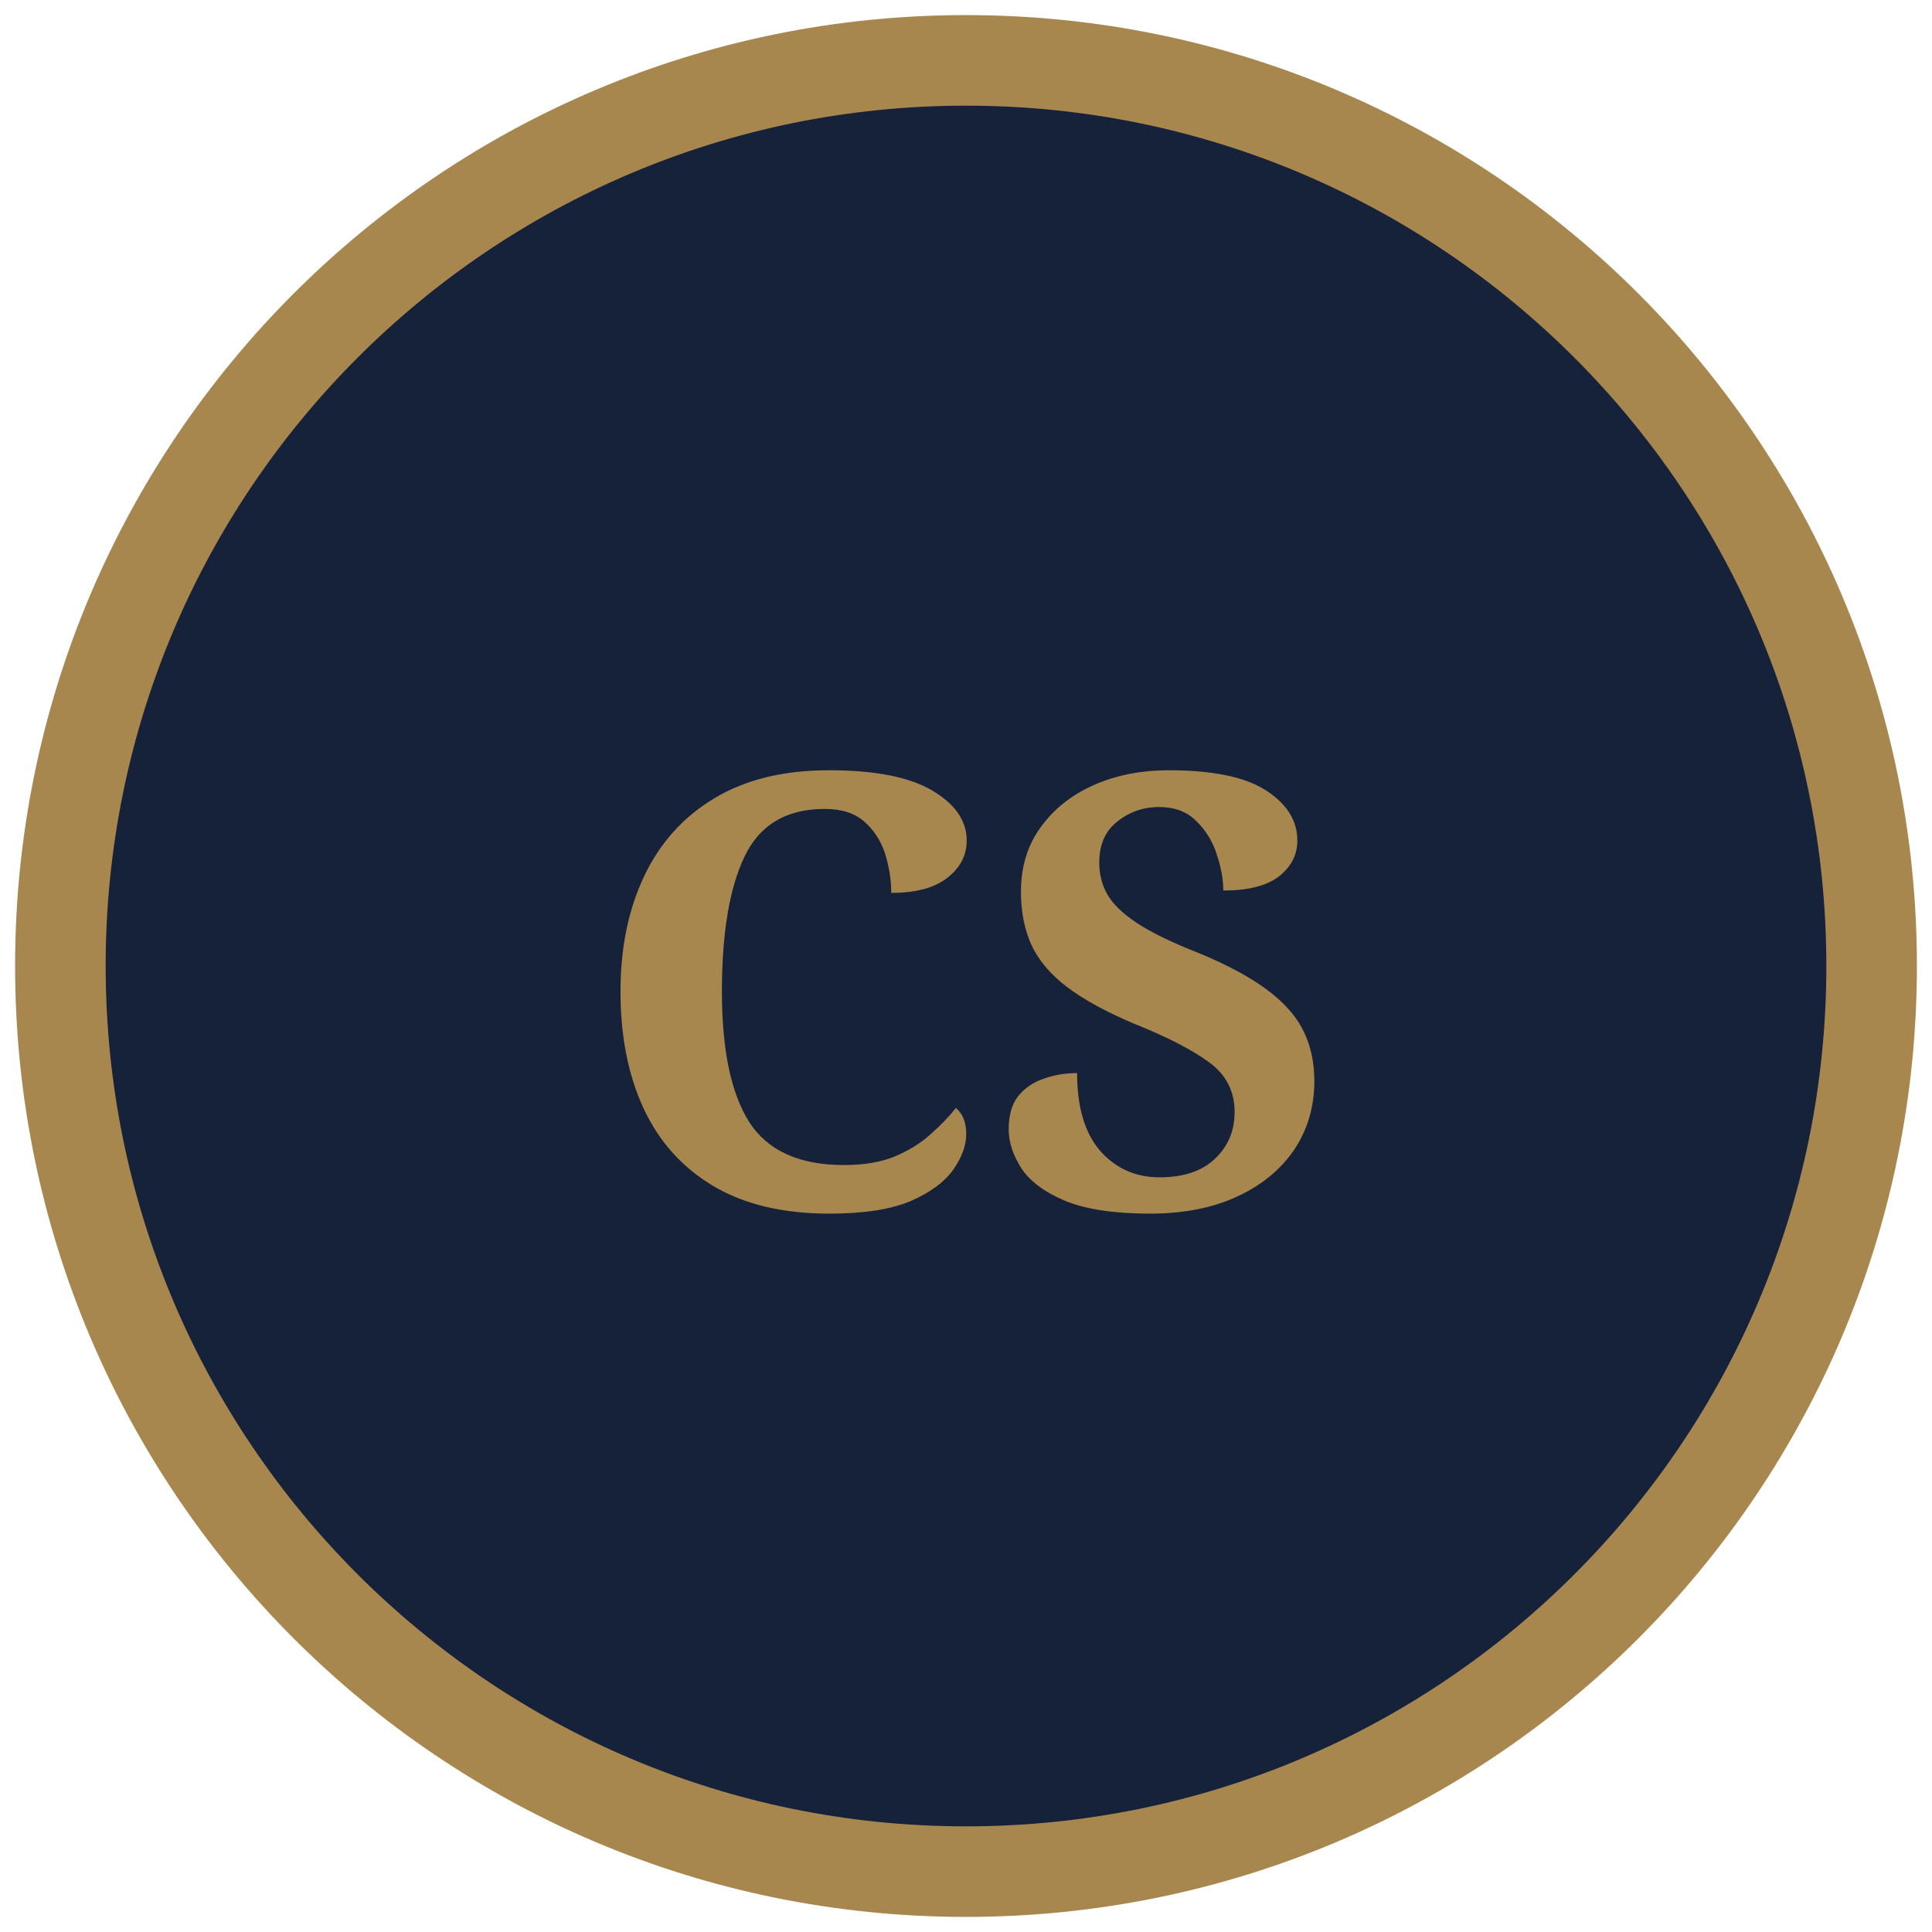
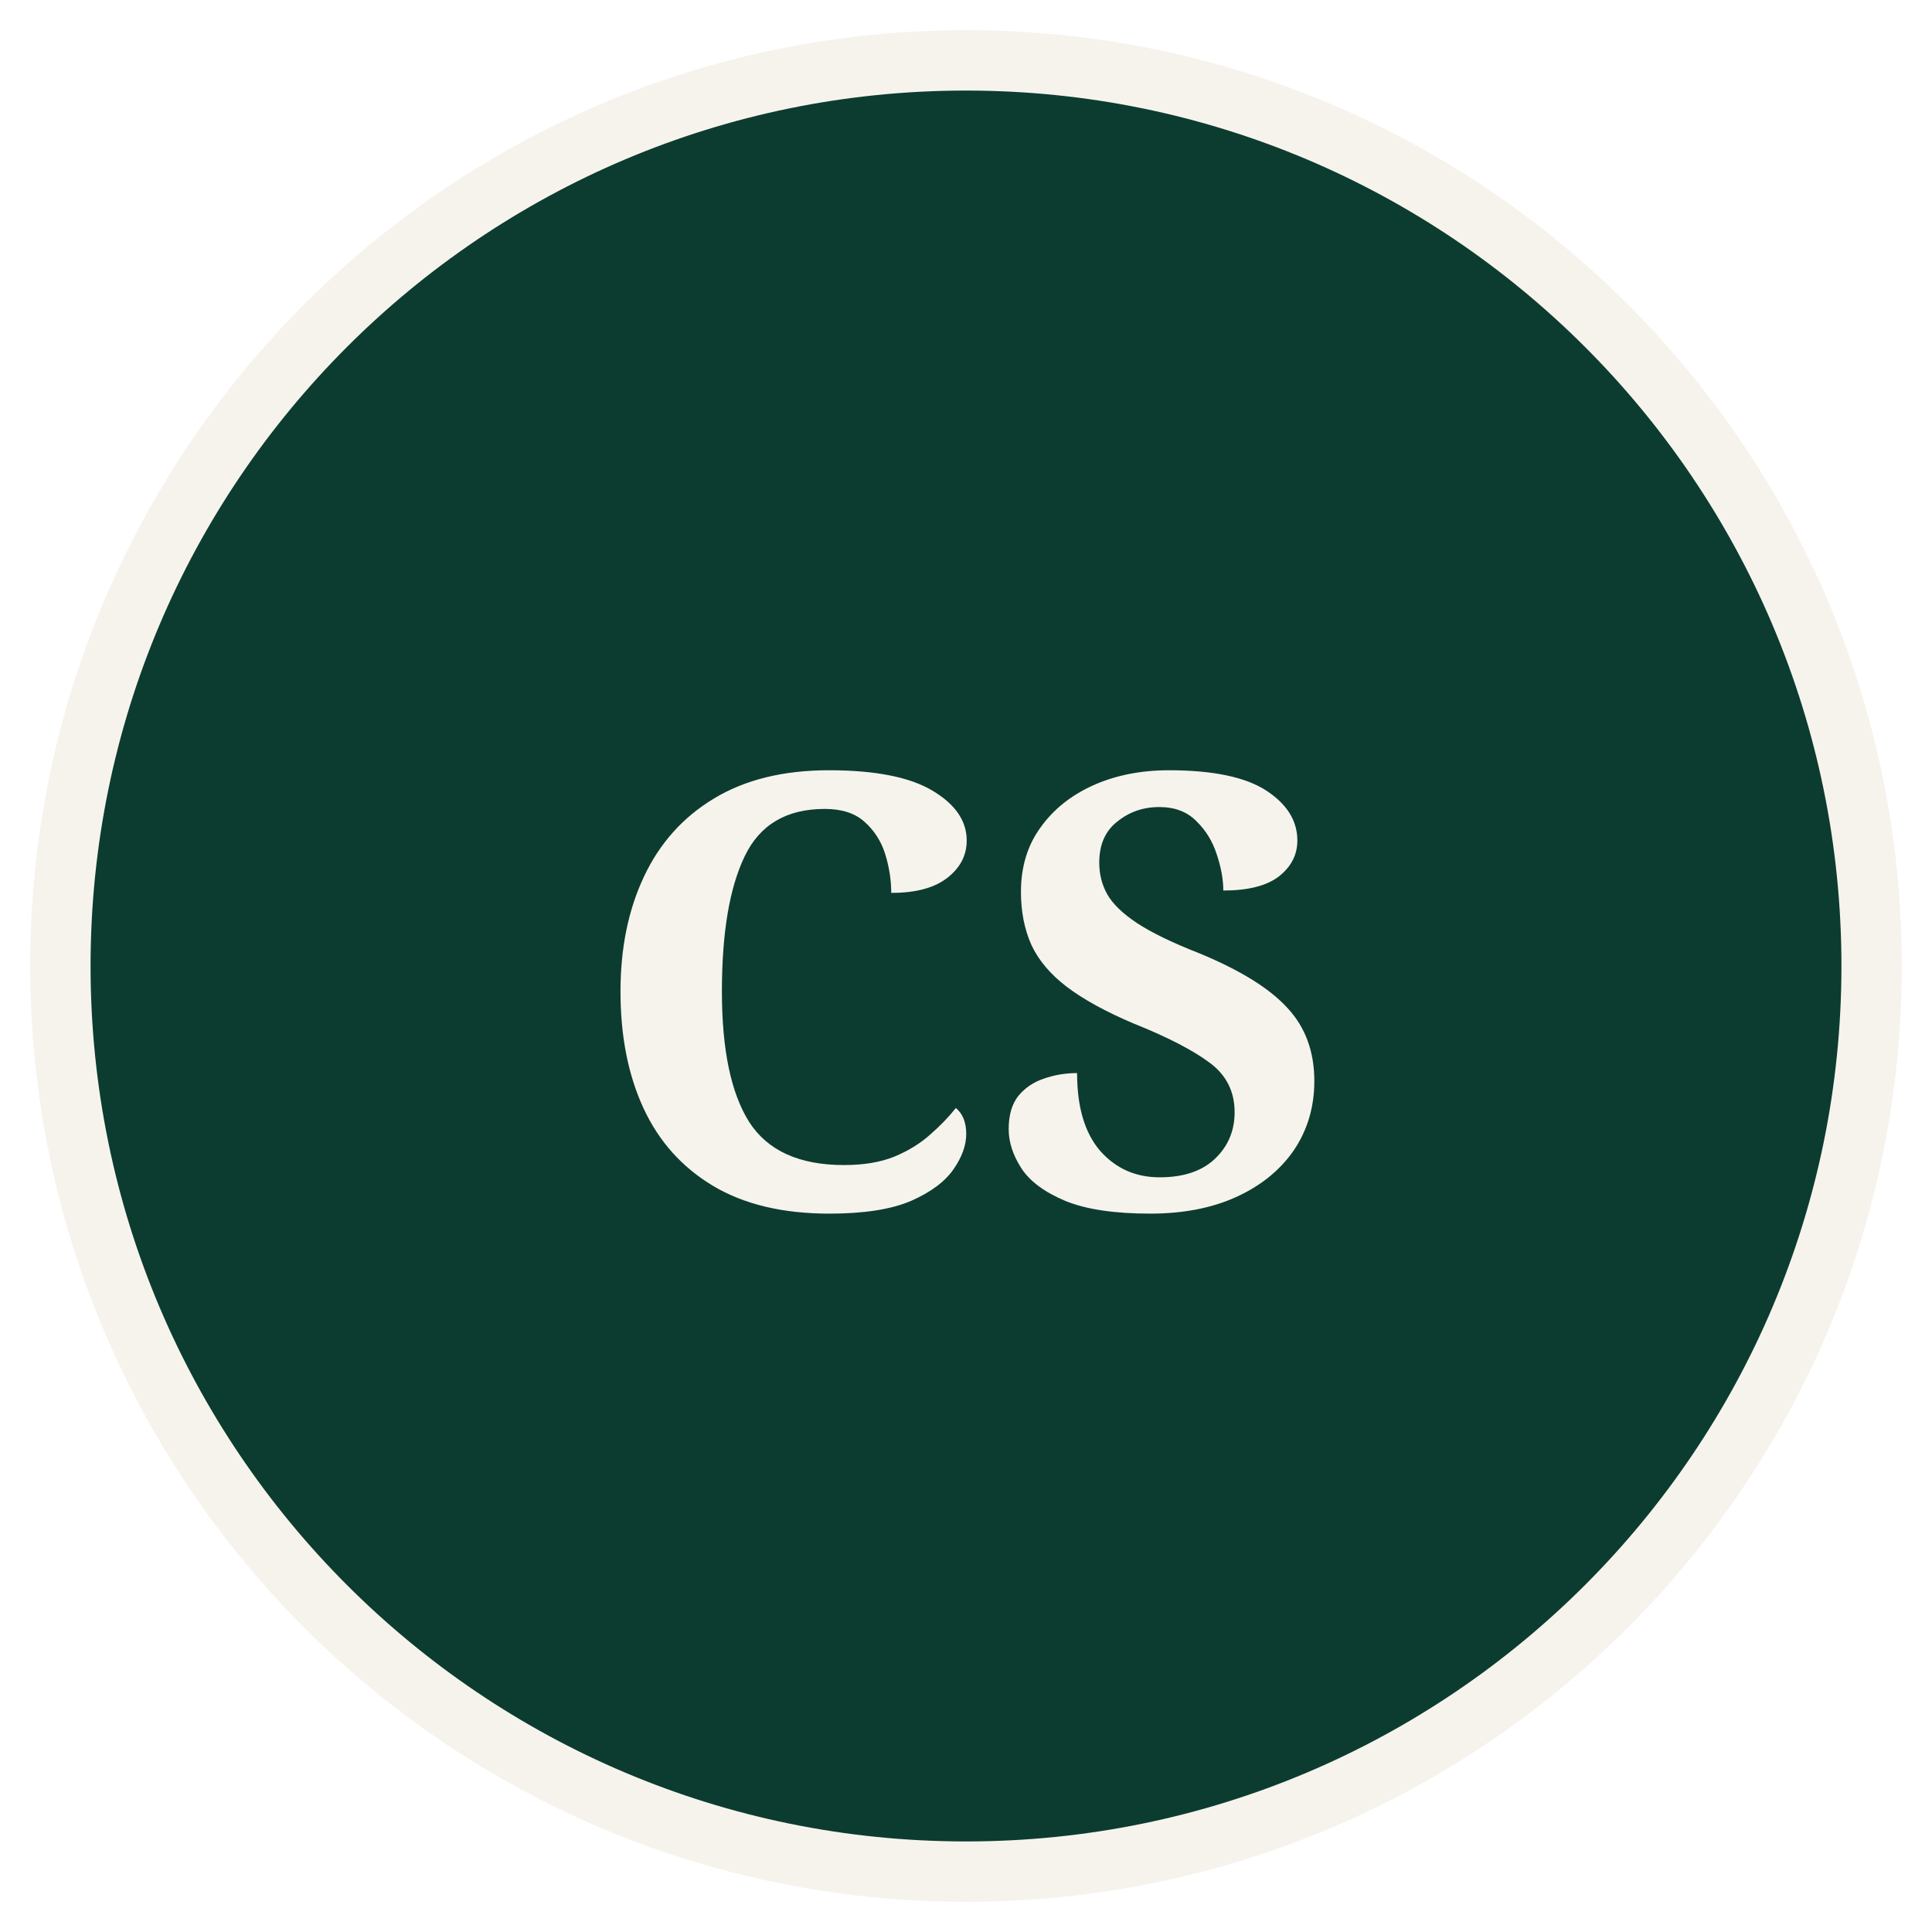
<svg xmlns="http://www.w3.org/2000/svg" viewBox="0 0 64 64">
-   <circle cx="32" cy="32" r="30" fill="#16213a" />
-   <circle cx="32" cy="32" r="30" fill="none" stroke="#a8874f" stroke-width="3" />
-   <text x="32" y="40" font-family="Georgia, serif" font-size="20" font-weight="700" fill="#a8874f" text-anchor="middle">CS</text>
+   <circle cx="32" cy="32" r="30" fill="#0c3c2f" />
+   <circle cx="32" cy="32" r="30" fill="none" stroke="#f6f3ed" stroke-width="2" />
+   <text x="32" y="40" font-family="Georgia, serif" font-size="20" font-weight="700" fill="#f6f3ed" text-anchor="middle">CS</text>
</svg>
